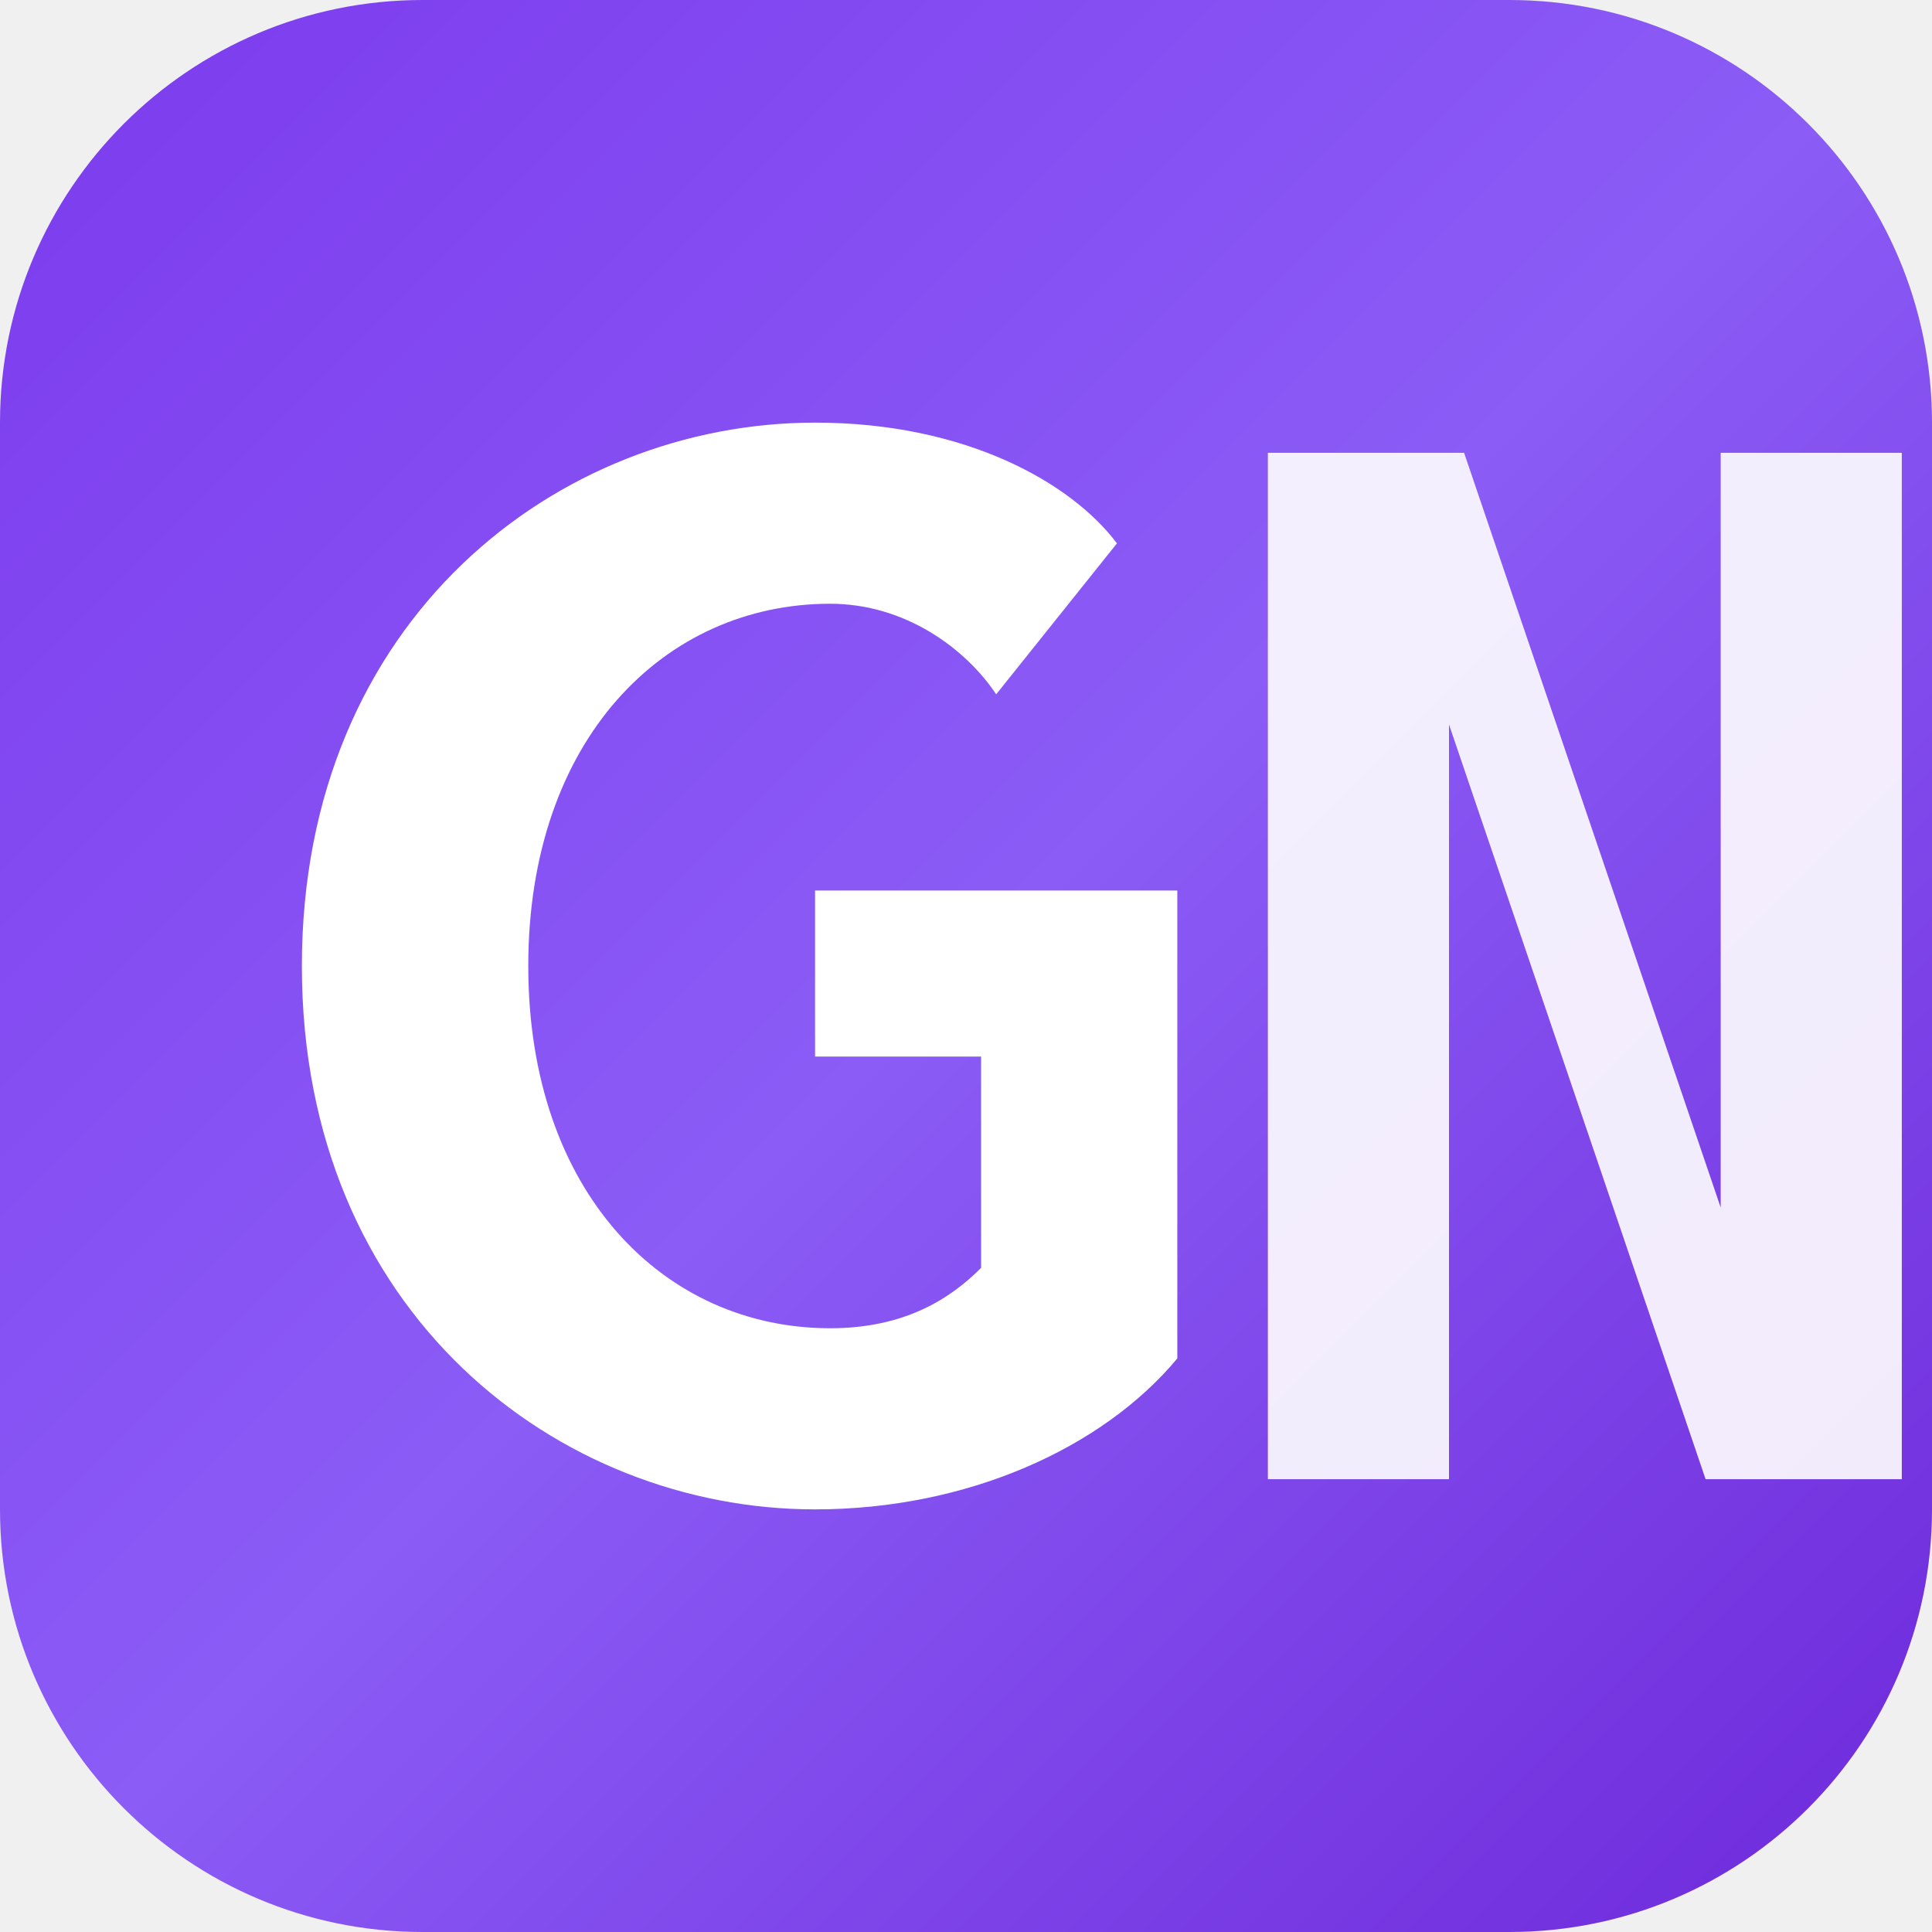
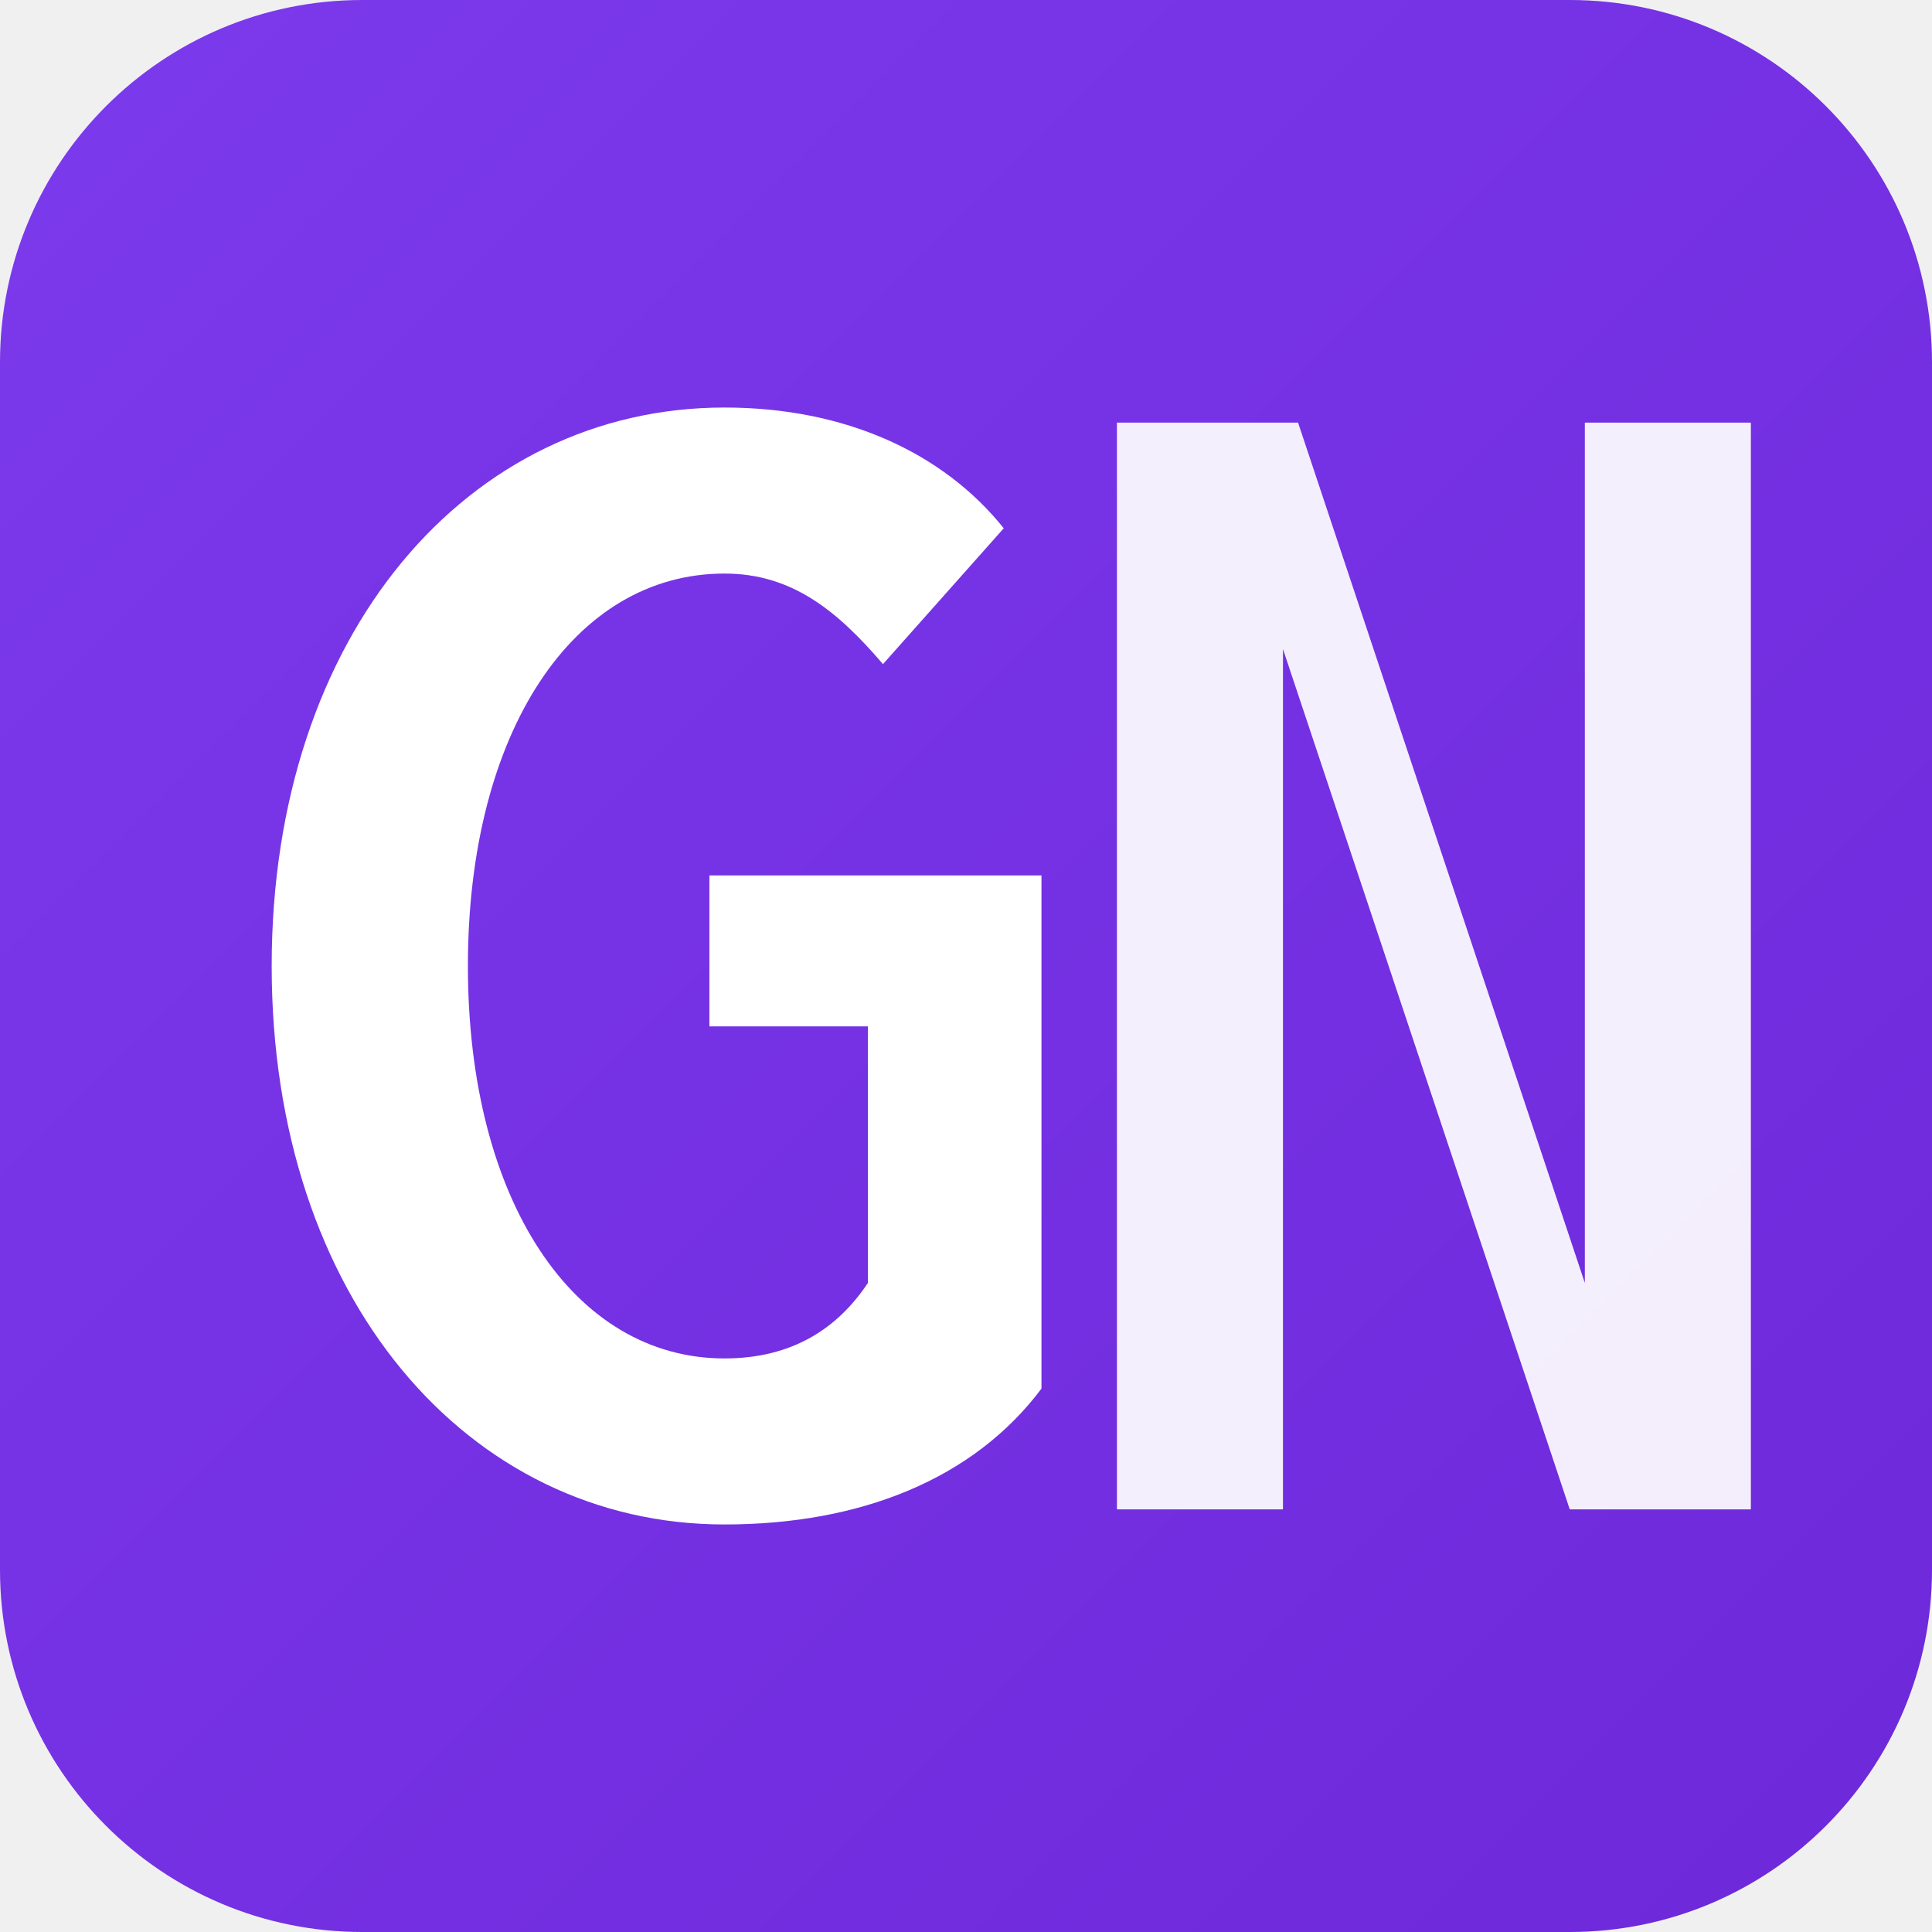
- <svg xmlns="http://www.w3.org/2000/svg" viewBox="0 0 64 64" width="64" height="64">
+ <svg xmlns="http://www.w3.org/2000/svg" viewBox="0 0 512 512" width="512" height="512">
  <defs>
    <linearGradient id="bg" x1="0%" y1="0%" x2="100%" y2="100%">
      <stop offset="0%" style="stop-color:#7c3aed" />
-       <stop offset="50%" style="stop-color:#8b5cf6" />
      <stop offset="100%" style="stop-color:#6d28d9" />
    </linearGradient>
  </defs>
-   <rect width="64" height="64" rx="14" ry="14" fill="url(#bg)" />
-   <path d="M10 32 C10 20.5 18.5 14 27 14 C32 14 35.5 16 37 18 L33 23 C32 21.5 30 20 27.5 20 C22 20 17.5 24.5 17.5 32 C17.5 39.5 22 44 27.5 44 C30 44 31.5 43 32.5 42 L32.5 35 L27 35 L27 29.5 L39 29.5 L39 45 C36.5 48 32 50 27 50 C18.5 50 10 43.5 10 32 Z" fill="white" />
-   <path d="M42 15 L48.5 15 L57 40 L57 15 L63 15 L63 49 L56.5 49 L48 24 L48 49 L42 49 Z" fill="rgba(255,255,255,0.9)" />
+   <rect width="512" height="512" rx="96" ry="96" fill="url(#bg)" />
+   <path d="     M 72 256     C 72 168 124 108 192 108     C 224 108 250 120 266 140     L 234 176     C 222 162 210 152 192 152     C 152 152 124 194 124 256     C 124 318 152 360 192 360     C 210 360 222 352 230 340     L 230 272     L 188 272     L 188 232     L 276 232     L 276 368     C 258 392 228 404 192 404     C 124 404 72 344 72 256     Z   " fill="white" />
+   <path d="     M 296 112     L 344 112     L 420 340     L 420 112     L 464 112     L 464 400     L 416 400     L 340 172     L 340 400     L 296 400     Z   " fill="white" opacity="0.92" />
</svg>
